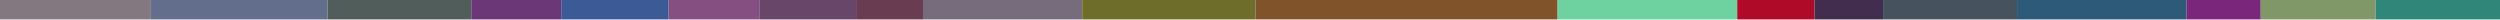
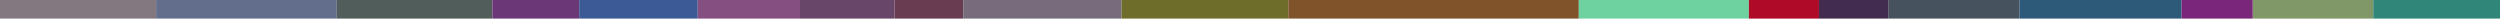
- <svg xmlns="http://www.w3.org/2000/svg" width="12874" height="100" viewBox="0 0 12874 100" preserveAspectRatio="none">
-   <rect x="0" y="0" width="777" height="100" fill="rgb(131,120,128)" />
-   <rect x="777" y="0" width="910" height="100" fill="rgb(98,110,140)" />
-   <rect x="1687" y="0" width="740" height="100" fill="rgb(80,93,90)" />
-   <rect x="2427" y="0" width="463" height="100" fill="rgb(108,55,118)" />
-   <rect x="2890" y="0" width="553" height="100" fill="rgb(60,90,150)" />
-   <rect x="3443" y="0" width="467" height="100" fill="rgb(133,79,130)" />
-   <rect x="3910" y="0" width="503" height="100" fill="rgb(103,70,105)" />
-   <rect x="4413" y="0" width="340" height="100" fill="rgb(106,60,82)" />
-   <rect x="4753" y="0" width="820" height="100" fill="rgb(119,108,123)" />
-   <rect x="5573" y="0" width="893" height="100" fill="rgb(110,110,42)" />
-   <rect x="6466" y="0" width="1555" height="100" fill="rgb(128,83,43)" />
-   <rect x="8021" y="0" width="925" height="100" fill="rgb(110,210,160)" />
-   <rect x="8946" y="0" width="398" height="100" fill="rgb(175,10,40)" />
-   <rect x="9344" y="0" width="353" height="100" fill="rgb(66,45,78)" />
-   <rect x="9697" y="0" width="690" height="100" fill="rgb(70,83,95)" />
-   <rect x="10387" y="0" width="873" height="100" fill="rgb(45,90,120)" />
-   <rect x="11260" y="0" width="382" height="100" fill="rgb(122,38,122)" />
-   <rect x="11642" y="0" width="592" height="100" fill="rgb(128,151,104)" />
-   <rect x="12234" y="0" width="640" height="100" fill="rgb(48,134,120)" />
+ <svg xmlns="http://www.w3.org/2000/svg" width="13450" height="100" viewBox="0 0 13450 100" preserveAspectRatio="none">
+   <rect x="0" y="0" width="840" height="100" fill="rgb(131,120,128)" />
+   <rect x="840" y="0" width="972" height="100" fill="rgb(98,110,140)" />
+   <rect x="1812" y="0" width="837" height="100" fill="rgb(80,93,90)" />
+   <rect x="2649" y="0" width="467" height="100" fill="rgb(108,55,118)" />
+   <rect x="3116" y="0" width="638" height="100" fill="rgb(60,90,150)" />
+   <rect x="3754" y="0" width="550" height="100" fill="rgb(133,79,130)" />
+   <rect x="4304" y="0" width="508" height="100" fill="rgb(103,70,105)" />
+   <rect x="4812" y="0" width="370" height="100" fill="rgb(106,60,82)" />
+   <rect x="5182" y="0" width="852" height="100" fill="rgb(119,108,123)" />
+   <rect x="6034" y="0" width="897" height="100" fill="rgb(110,110,42)" />
+   <rect x="6931" y="0" width="1563" height="100" fill="rgb(128,83,43)" />
+   <rect x="8494" y="0" width="915" height="100" fill="rgb(110,210,160)" />
+   <rect x="9409" y="0" width="377" height="100" fill="rgb(175,10,40)" />
+   <rect x="9786" y="0" width="375" height="100" fill="rgb(66,45,78)" />
+   <rect x="10161" y="0" width="703" height="100" fill="rgb(70,83,95)" />
+   <rect x="10864" y="0" width="873" height="100" fill="rgb(45,90,120)" />
+   <rect x="11737" y="0" width="383" height="100" fill="rgb(122,38,122)" />
+   <rect x="12120" y="0" width="648" height="100" fill="rgb(128,151,104)" />
+   <rect x="12768" y="0" width="682" height="100" fill="rgb(48,134,120)" />
</svg>
